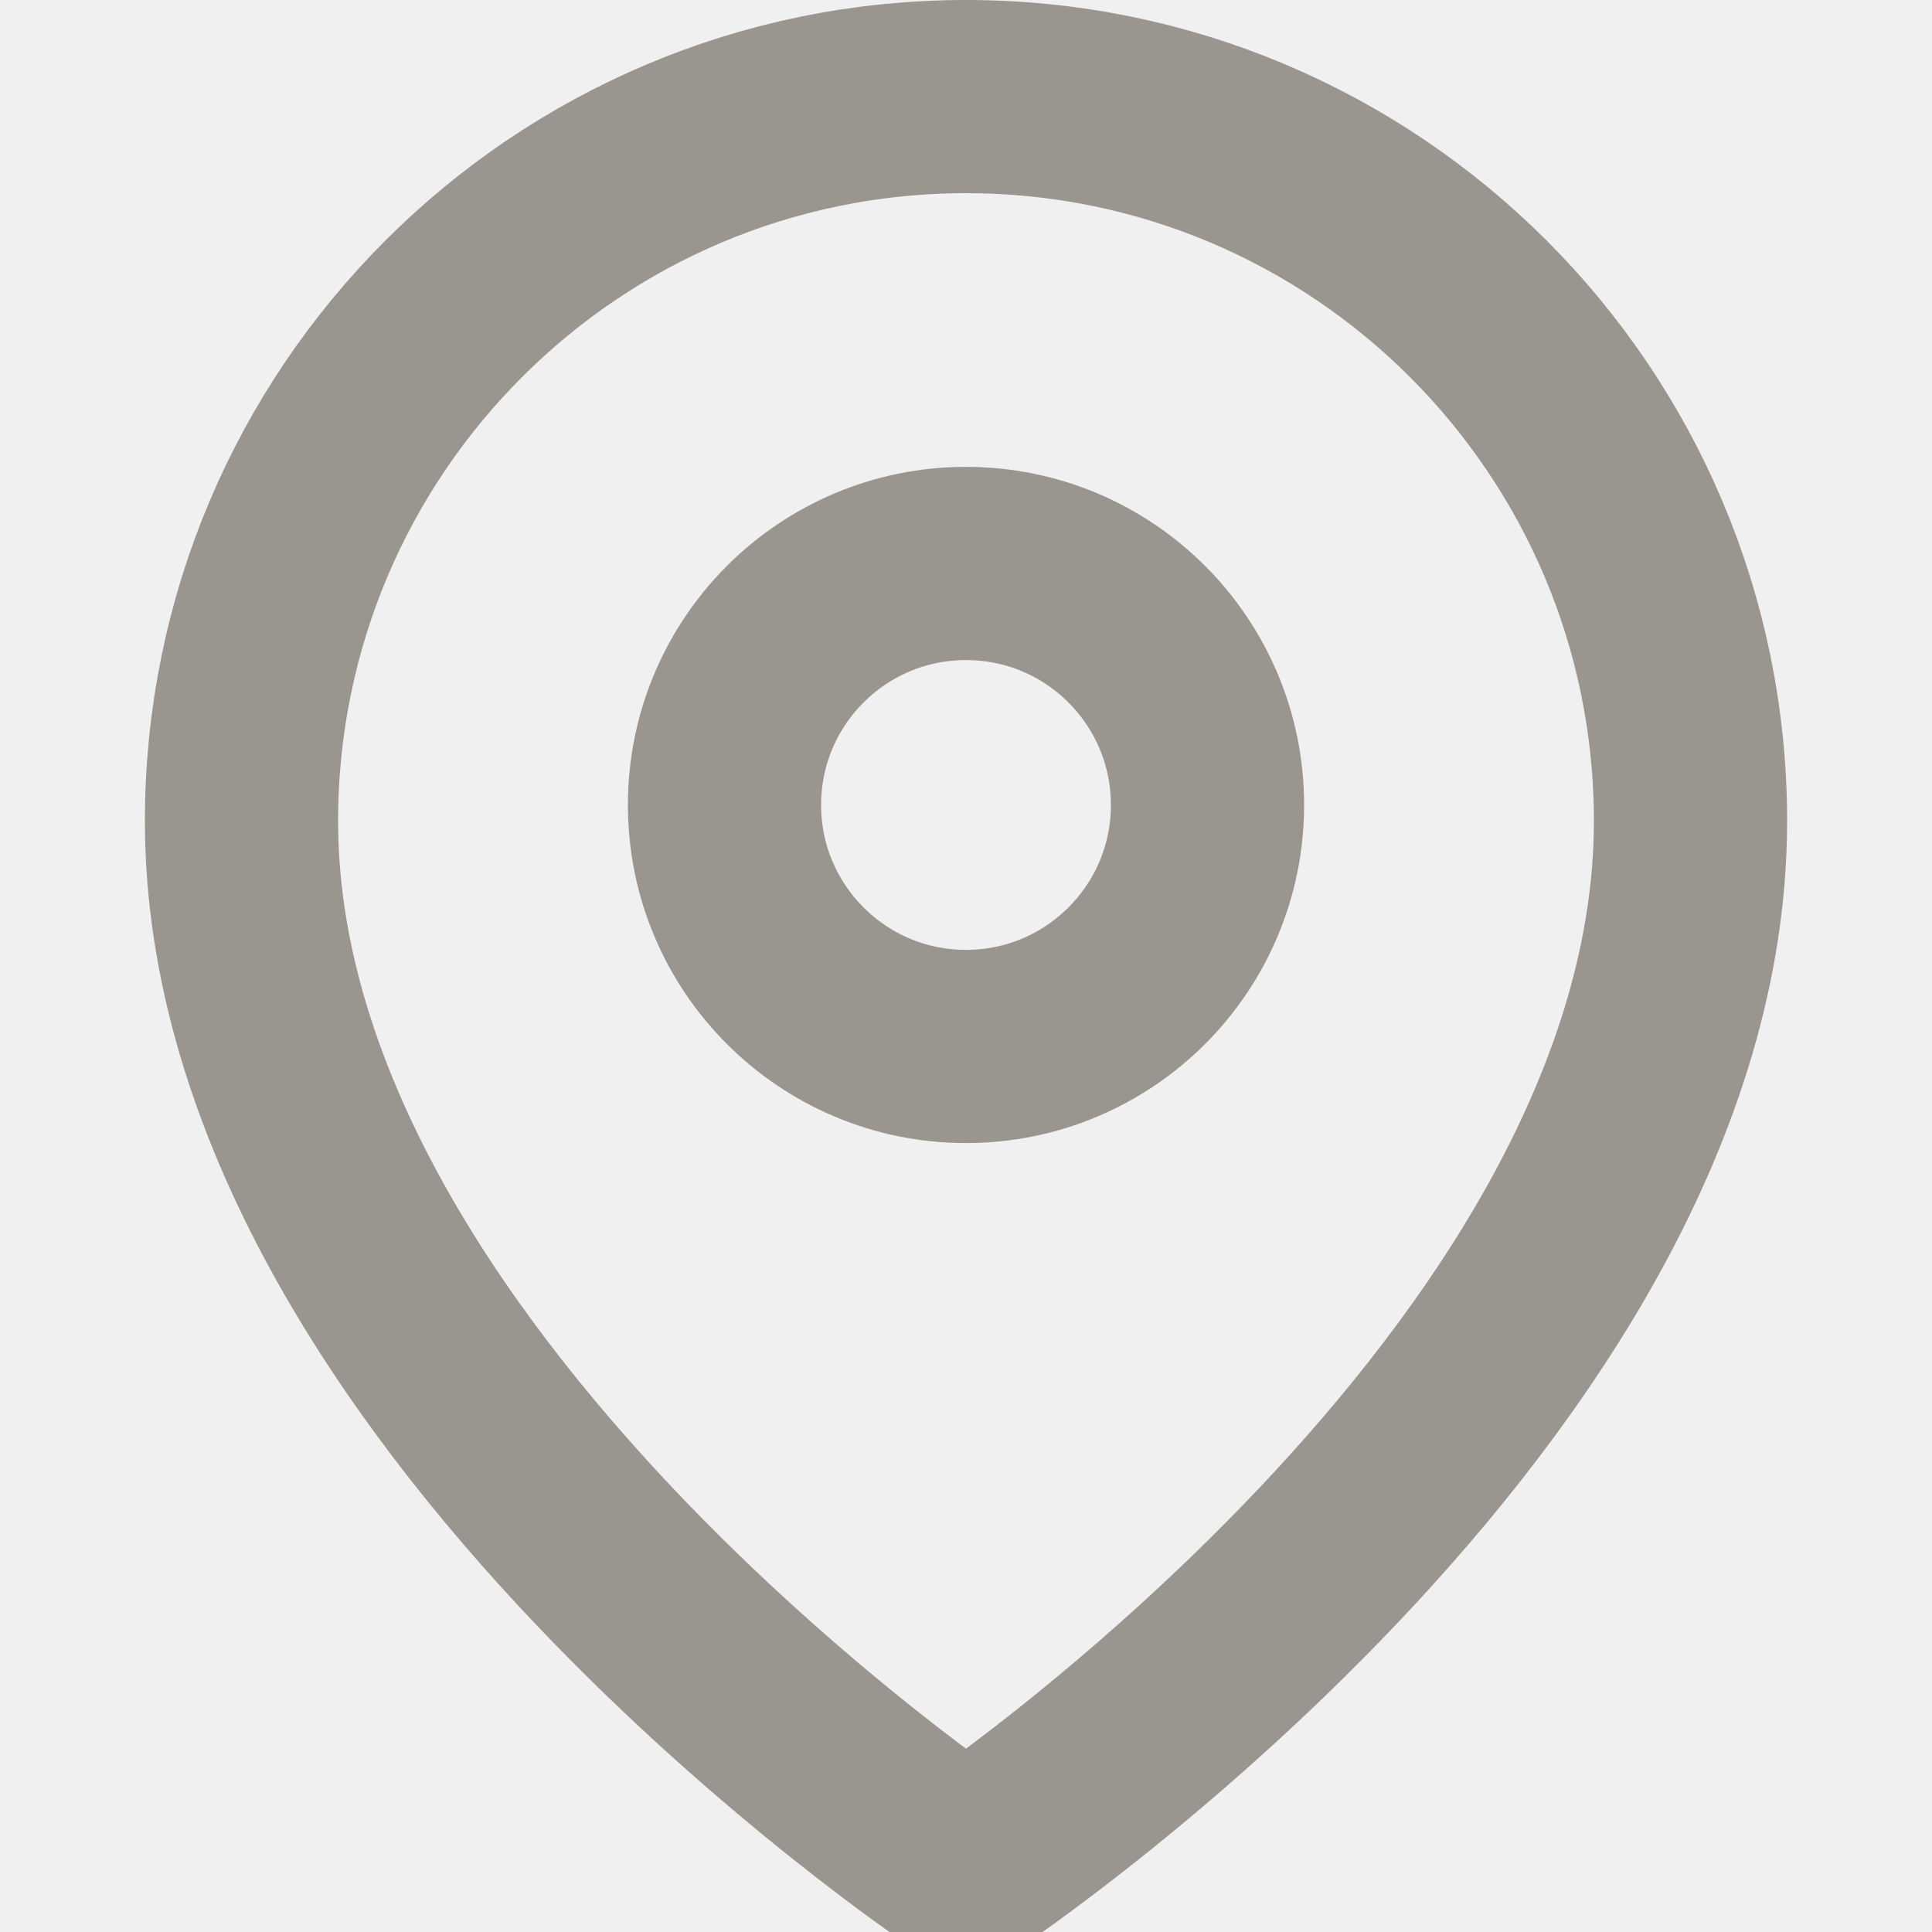
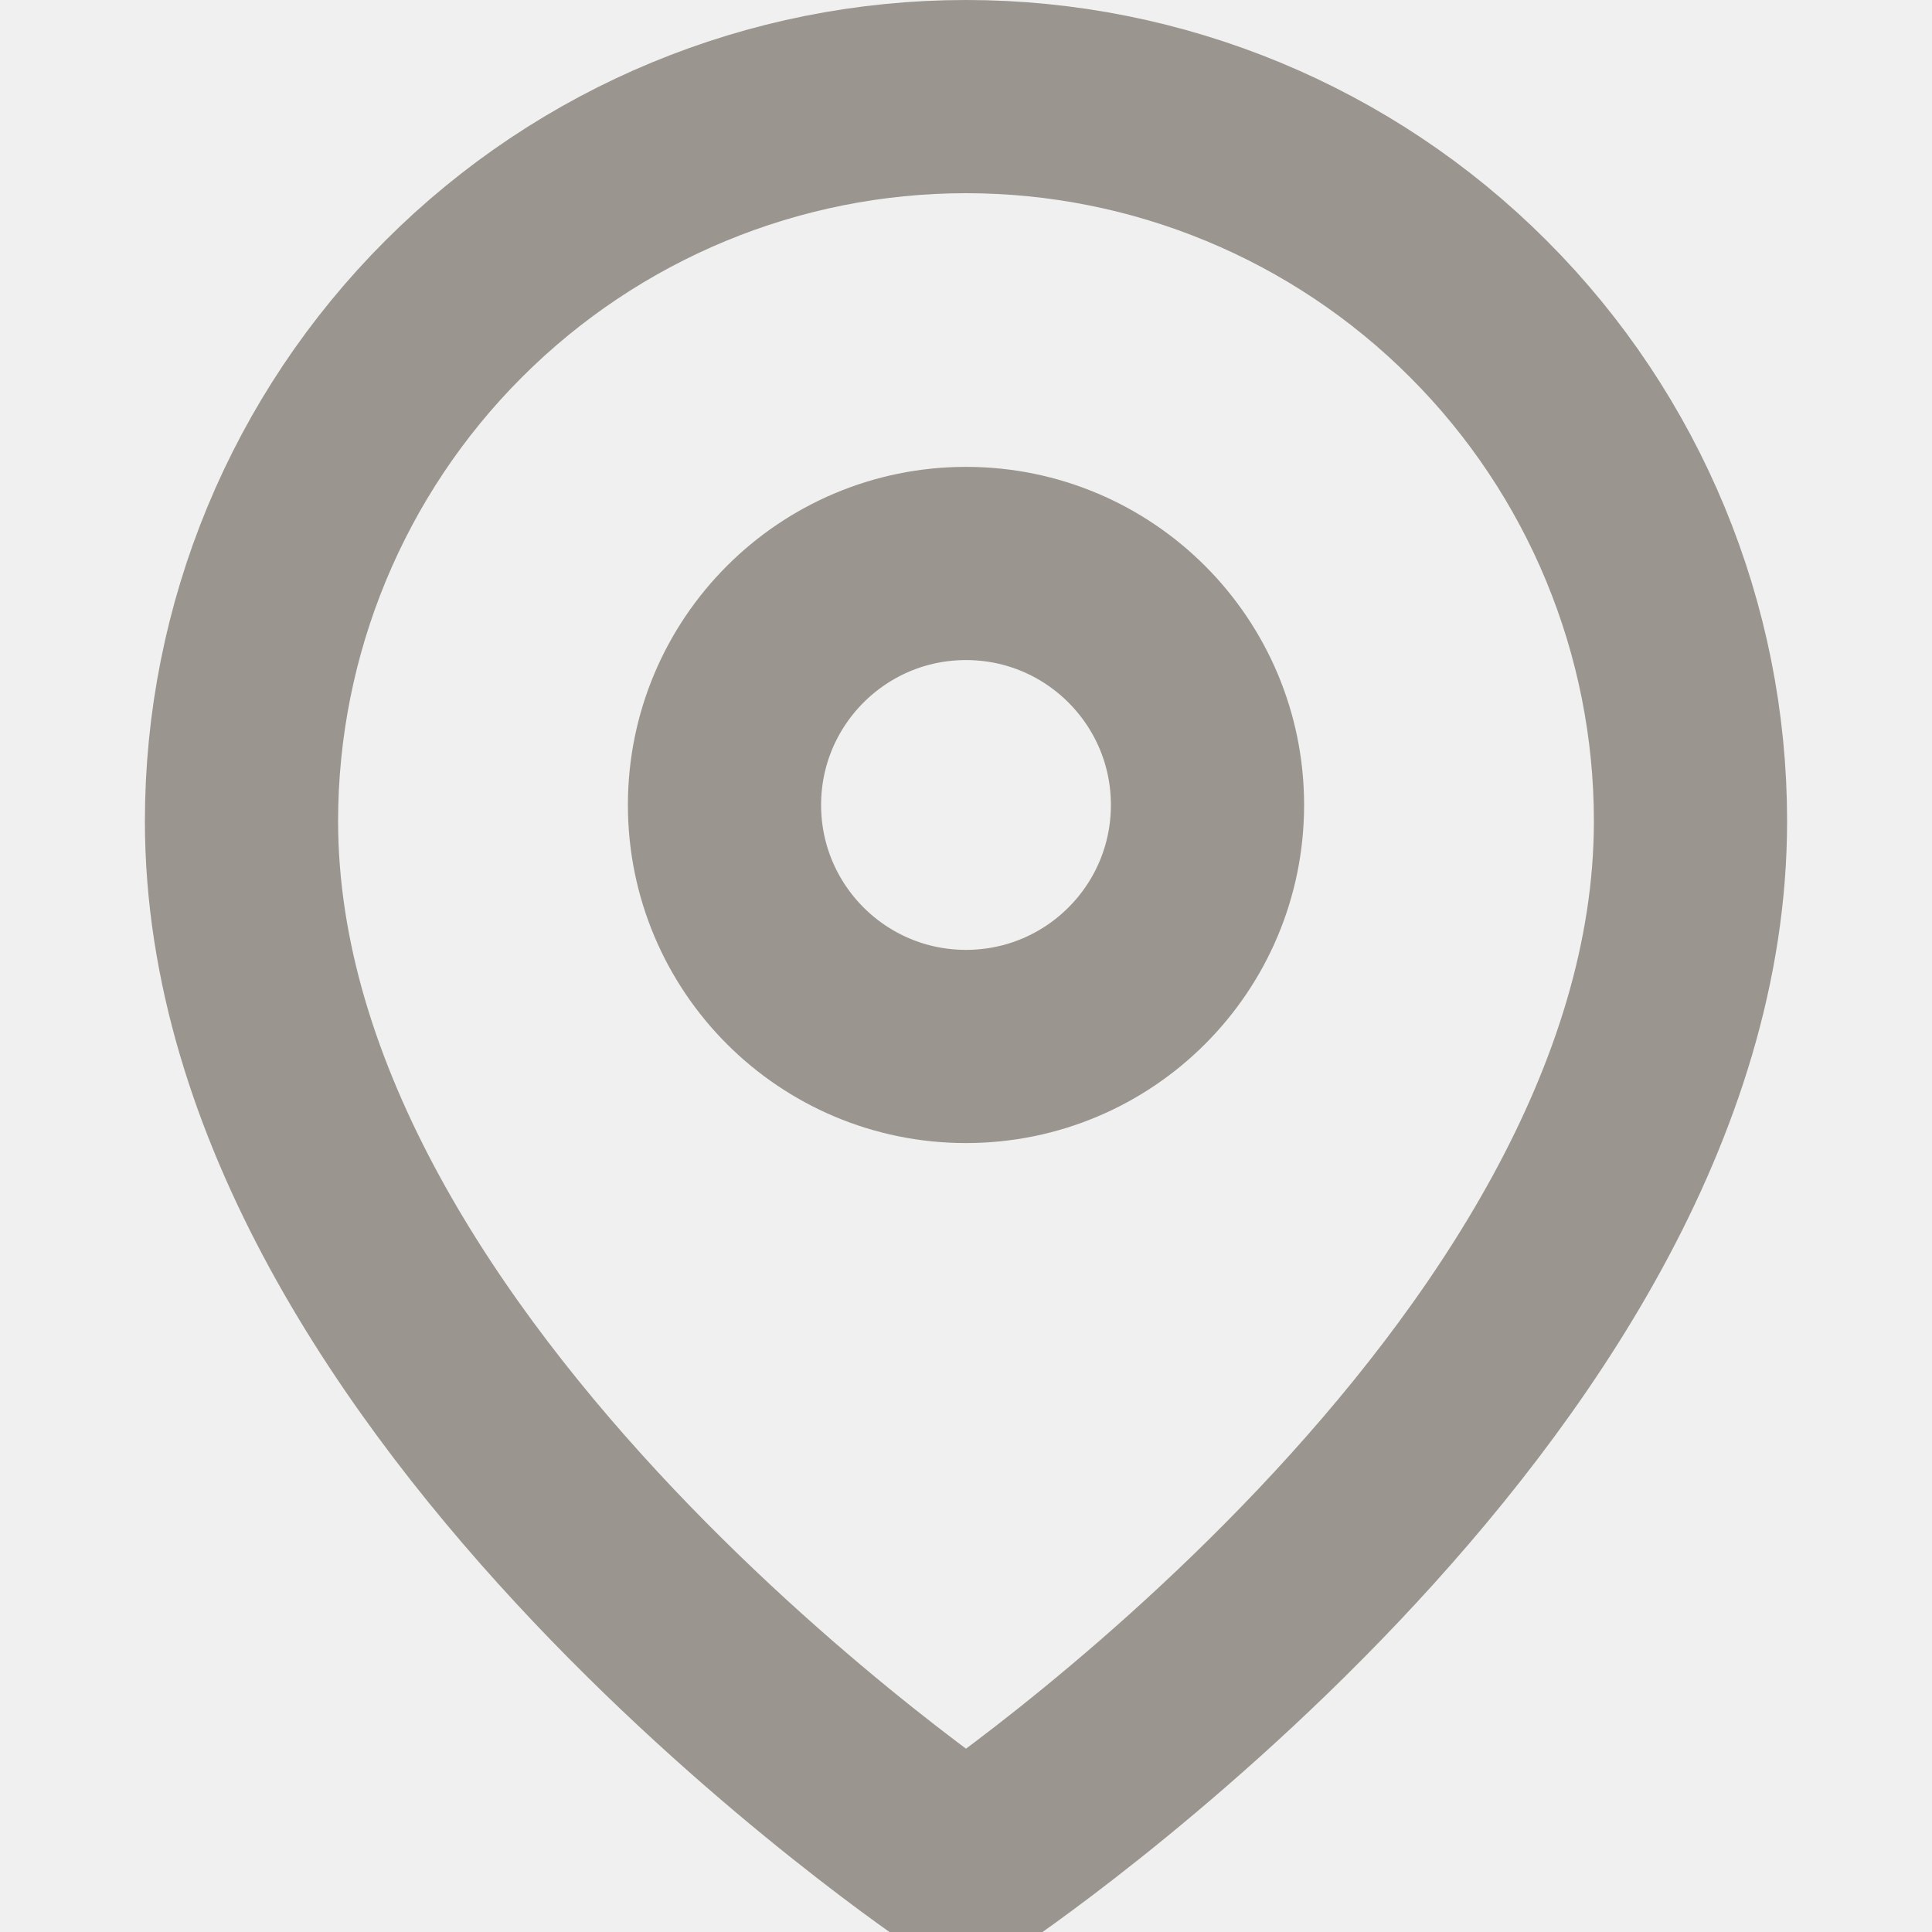
- <svg xmlns="http://www.w3.org/2000/svg" width="20" height="20" fill="none">
-   <g clip-path="url(#clip0_2_98)" stroke="#61594D" stroke-opacity=".6" stroke-width="2" stroke-linecap="round" stroke-linejoin="round">
-     <path d="M17.5 8.5c0 5.833-7.5 10.833-7.5 10.833s-7.5-5-7.5-10.833a7.5 7.5 0 0115 0z" />
-     <path d="M10 10.833a2.5 2.5 0 100-5 2.5 2.5 0 000 5z" />
+ <svg xmlns="http://www.w3.org/2000/svg" width="20" height="20" viewBox="0 0 20 20" fill="none">
+   <g clip-path="url(#clip0_2_98)">
+     <path d="M17.5 8.5C17.5 14.333 10 19.333 10 19.333C10 19.333 2.5 14.333 2.5 8.5C2.5 6.511 3.29 4.603 4.697 3.197C6.103 1.79 8.011 1 10 1C11.989 1 13.897 1.79 15.303 3.197C16.71 4.603 17.5 6.511 17.5 8.5Z" stroke="#61594D" stroke-opacity="0.6" stroke-width="2" stroke-linecap="round" stroke-linejoin="round" />
+     <path d="M10 10.833C11.381 10.833 12.5 9.714 12.5 8.333C12.5 6.953 11.381 5.833 10 5.833C8.619 5.833 7.5 6.953 7.5 8.333C7.5 9.714 8.619 10.833 10 10.833Z" stroke="#61594D" stroke-opacity="0.6" stroke-width="2" stroke-linecap="round" stroke-linejoin="round" />
  </g>
  <defs>
    <clipPath id="clip0_2_98">
-       <path fill="#fff" d="M0 0h20v20H0z" />
+       <rect width="20" height="20" fill="white" />
    </clipPath>
  </defs>
</svg>
